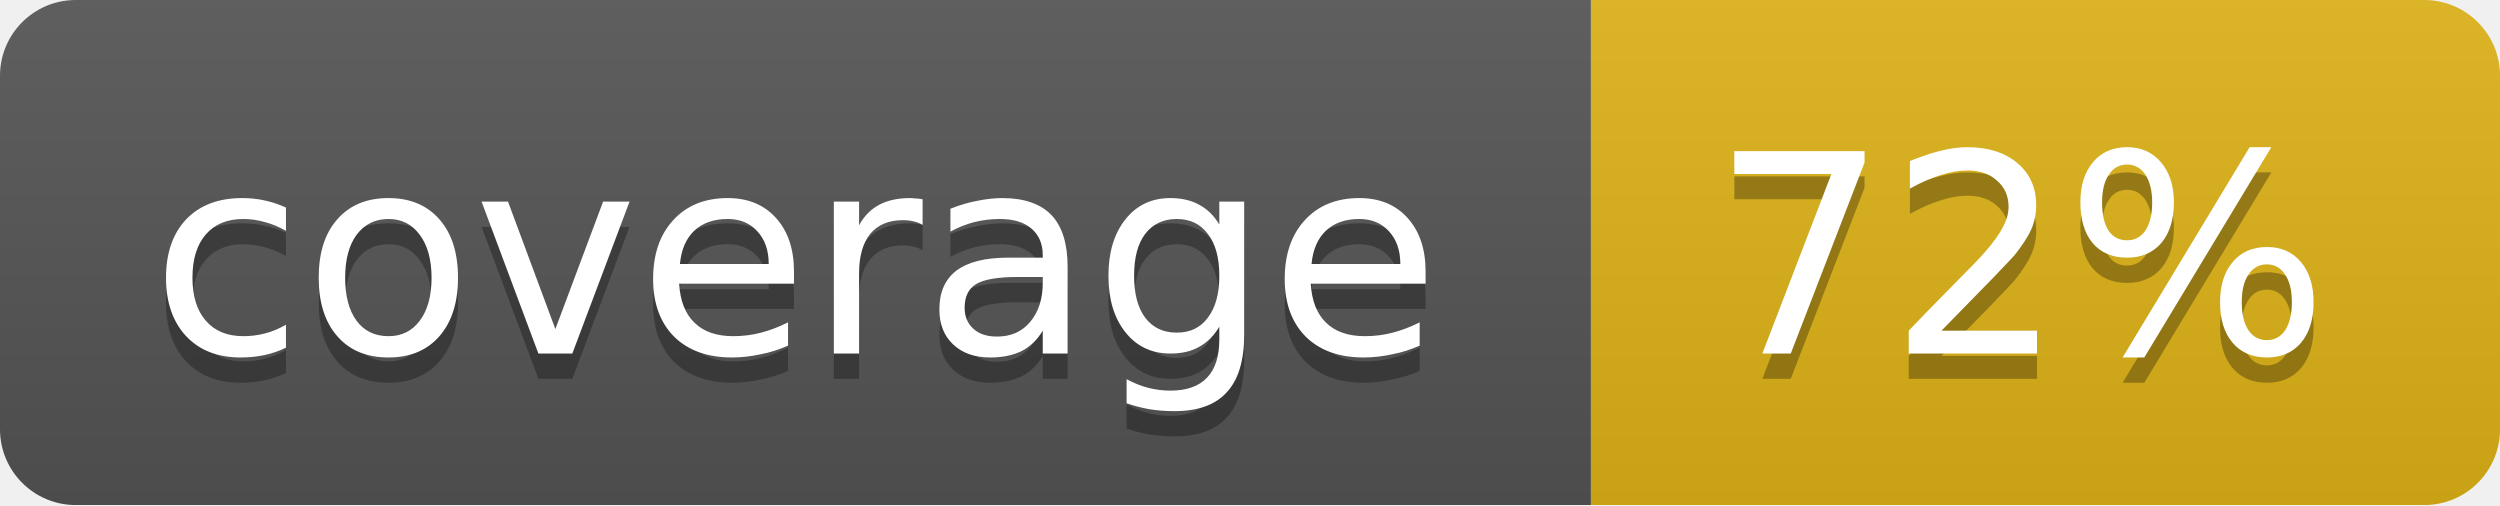
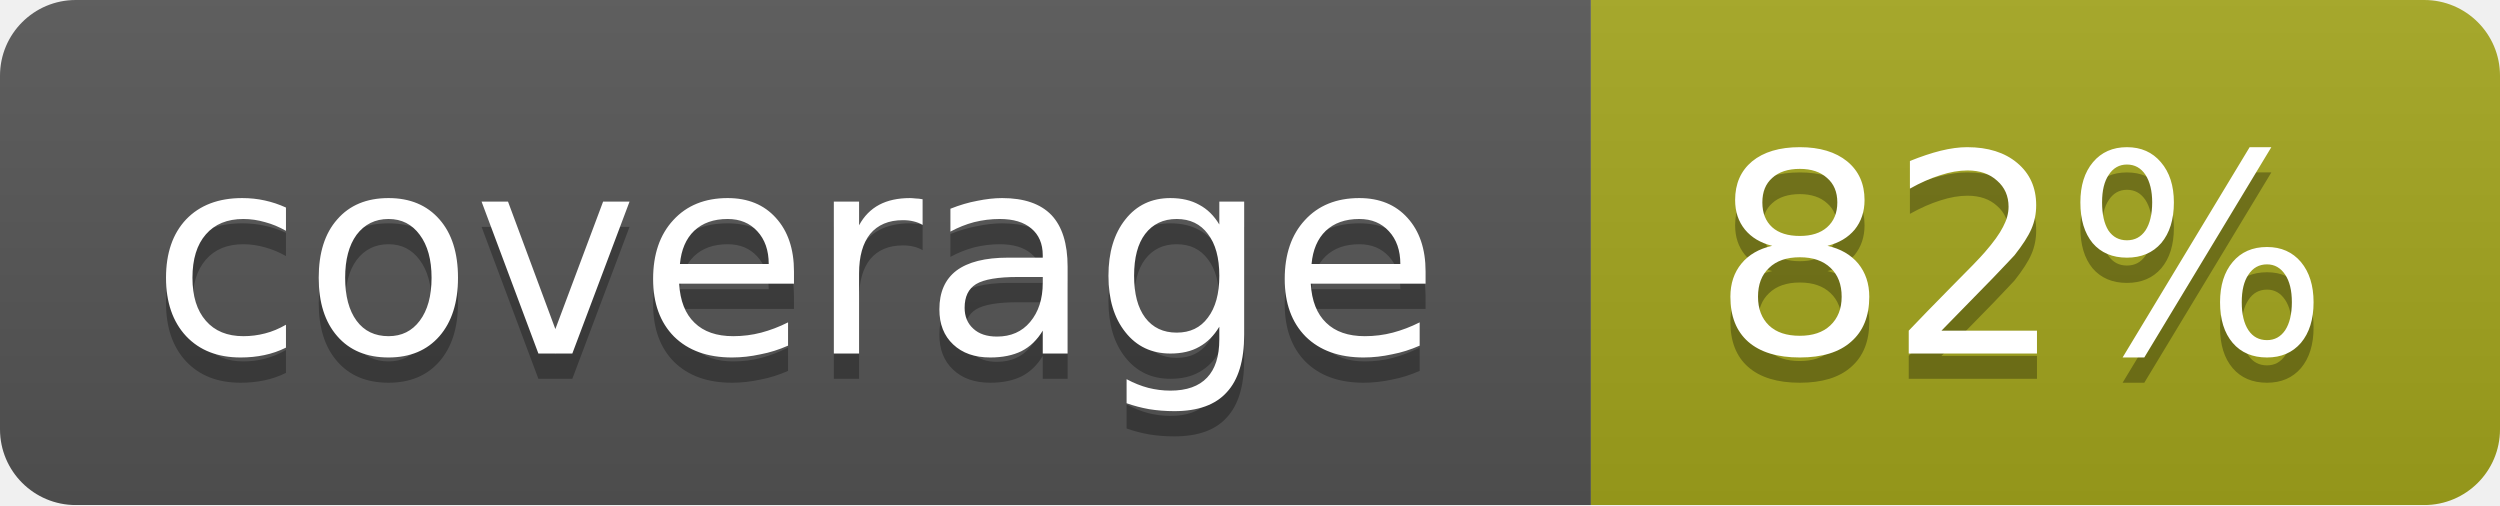
<svg xmlns="http://www.w3.org/2000/svg" width="99" height="20">
  <linearGradient id="b" x2="0" y2="100%">
    <stop offset="0" stop-color="#bbb" stop-opacity=".1" />
    <stop offset="1" stop-opacity=".1" />
  </linearGradient>
  <mask id="a">
    <rect width="99" height="20" rx="3" fill="#fff" />
  </mask>
  <g mask="url(#a)">
    <path fill="#555" d="M0 0h63v20H0z" />
-     <path fill="#dfb317" d="M63 0h36v20H63z" />
+     <path fill="#a4a61d" d="M63 0h36v20H63z" />
    <path fill="url(#b)" d="M0 0h99v20H0z" />
  </g>
  <g fill="#fff" text-anchor="middle" font-family="DejaVu Sans,Verdana,Geneva,sans-serif" font-size="11">
    <text x="31.5" y="15" fill="#010101" fill-opacity=".3">coverage</text>
    <text x="31.5" y="14">coverage</text>
-     <text x="80" y="15" fill="#010101" fill-opacity=".3">72%</text>
-     <text x="80" y="14">72%</text>
+     <text x="80" y="15" fill="#010101" fill-opacity=".3">82%</text>
+     <text x="80" y="14">82%</text>
  </g>
</svg>
